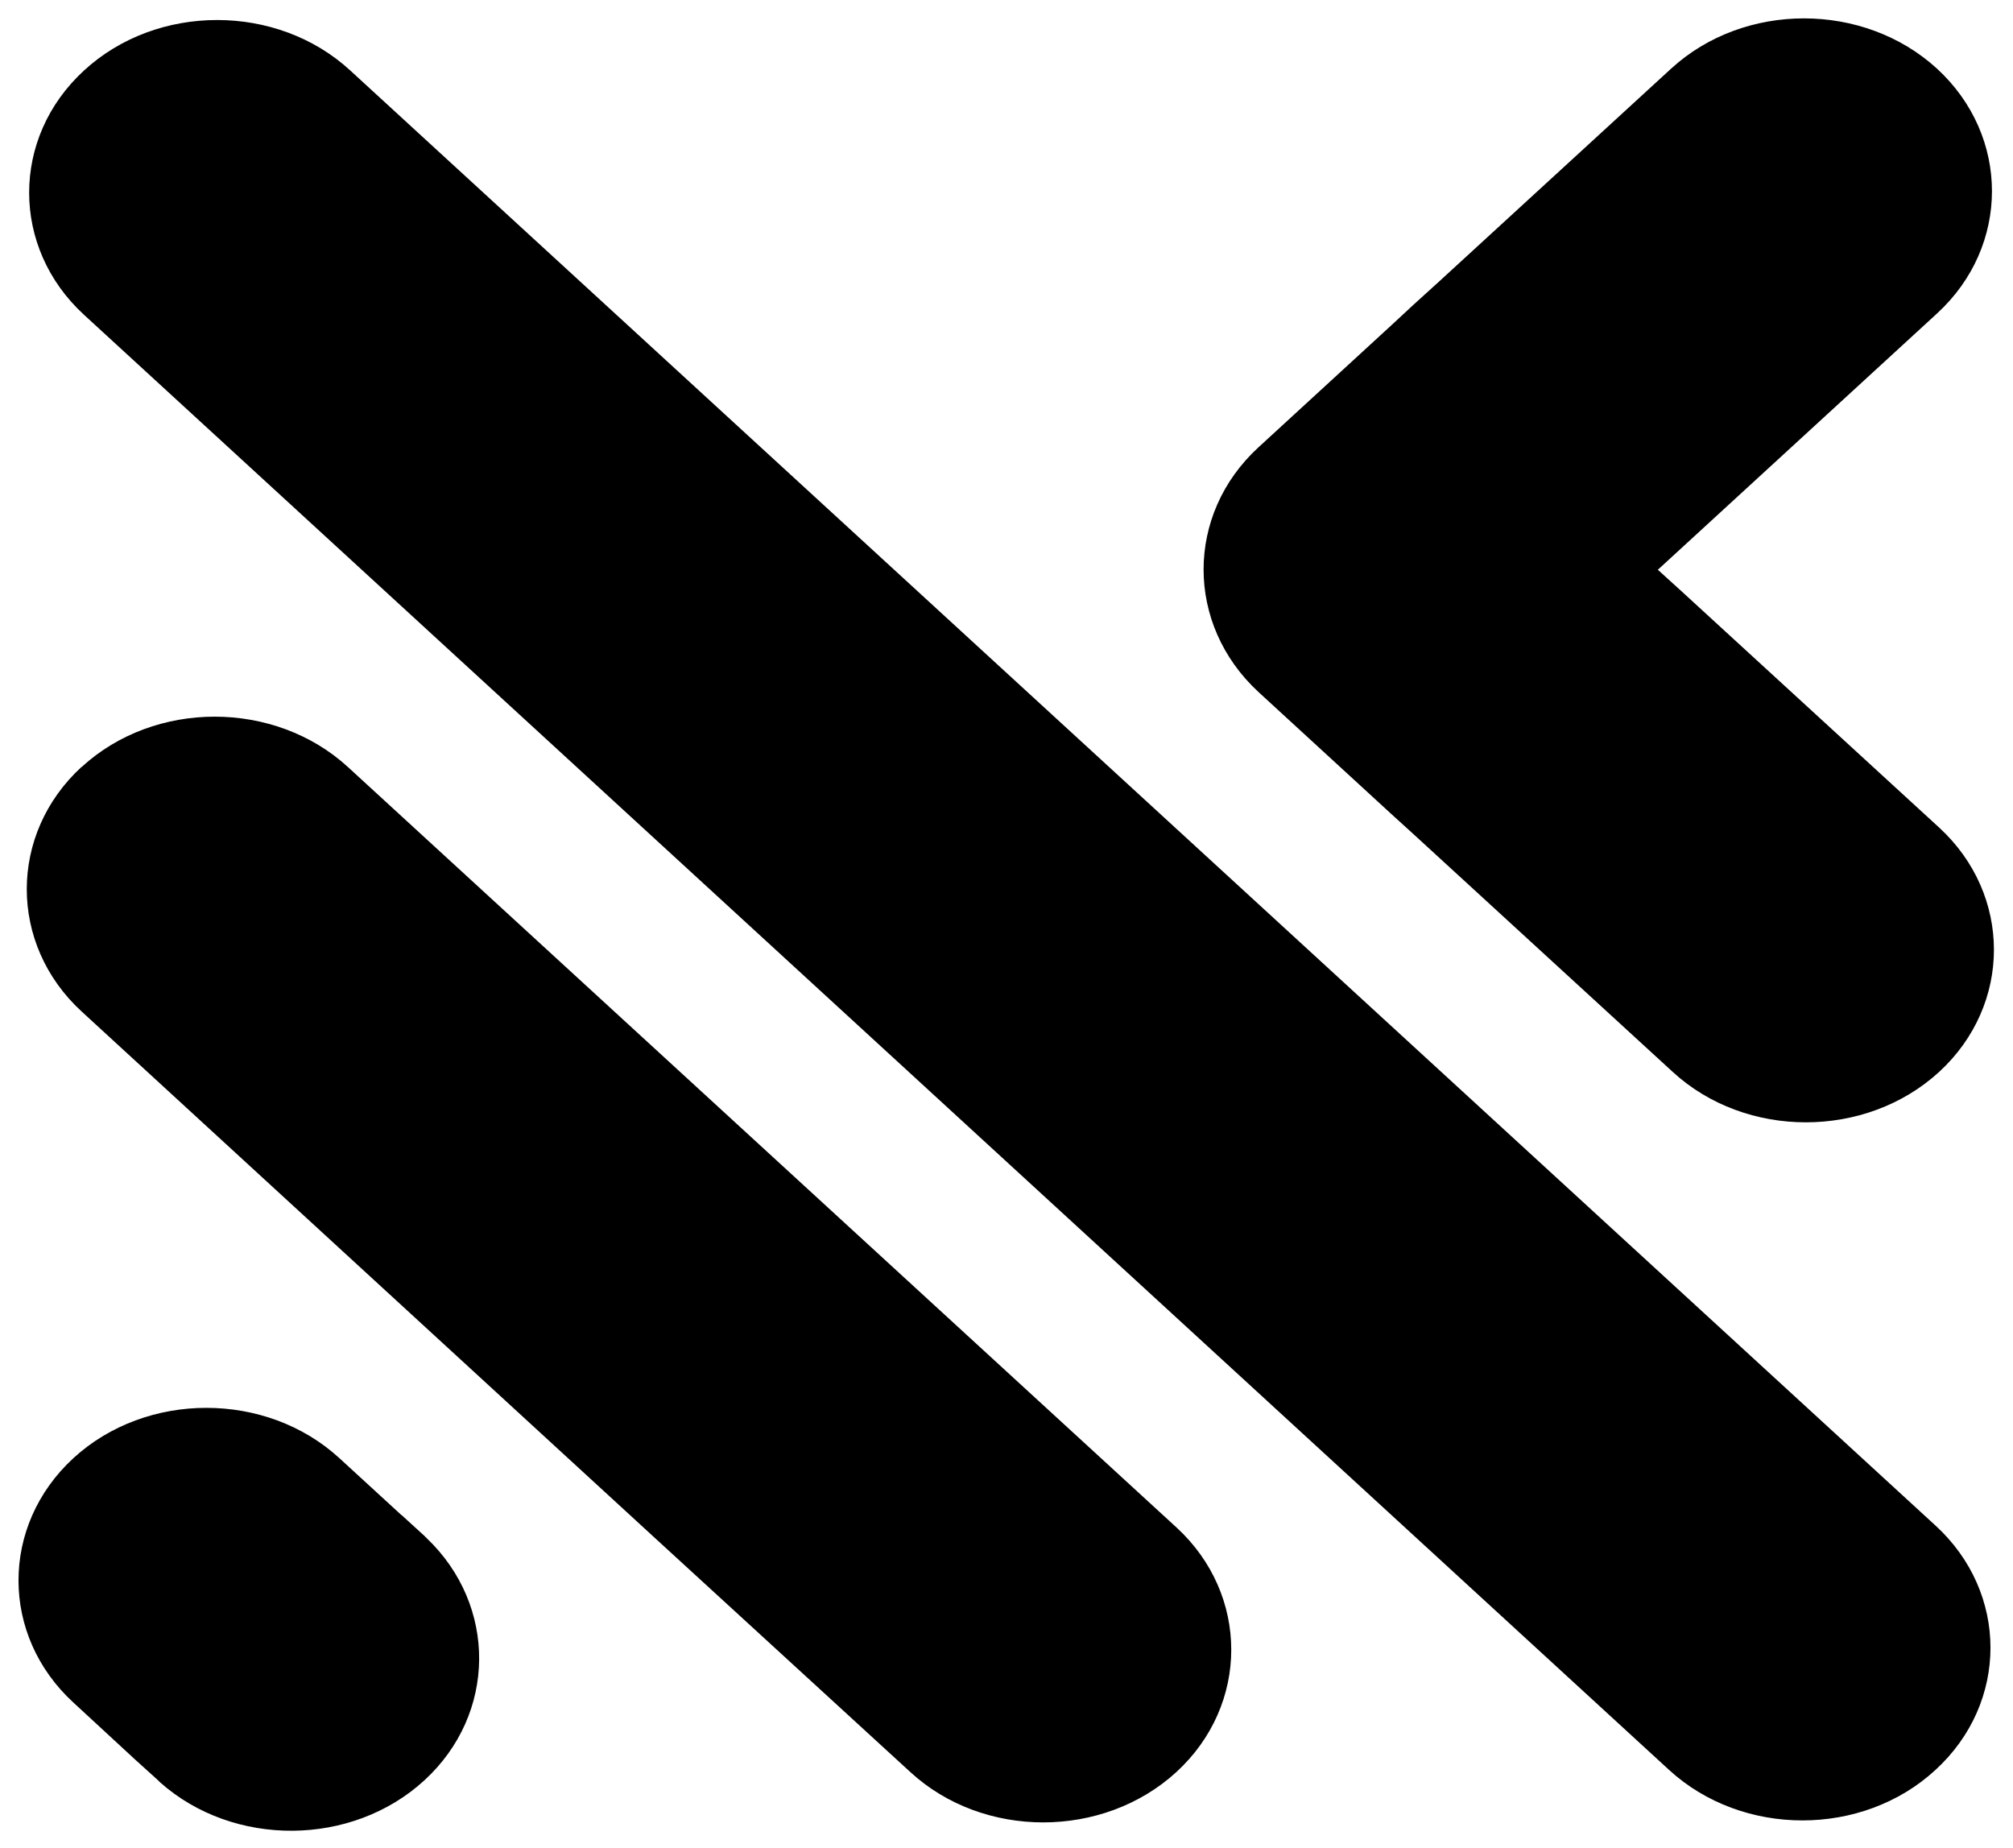
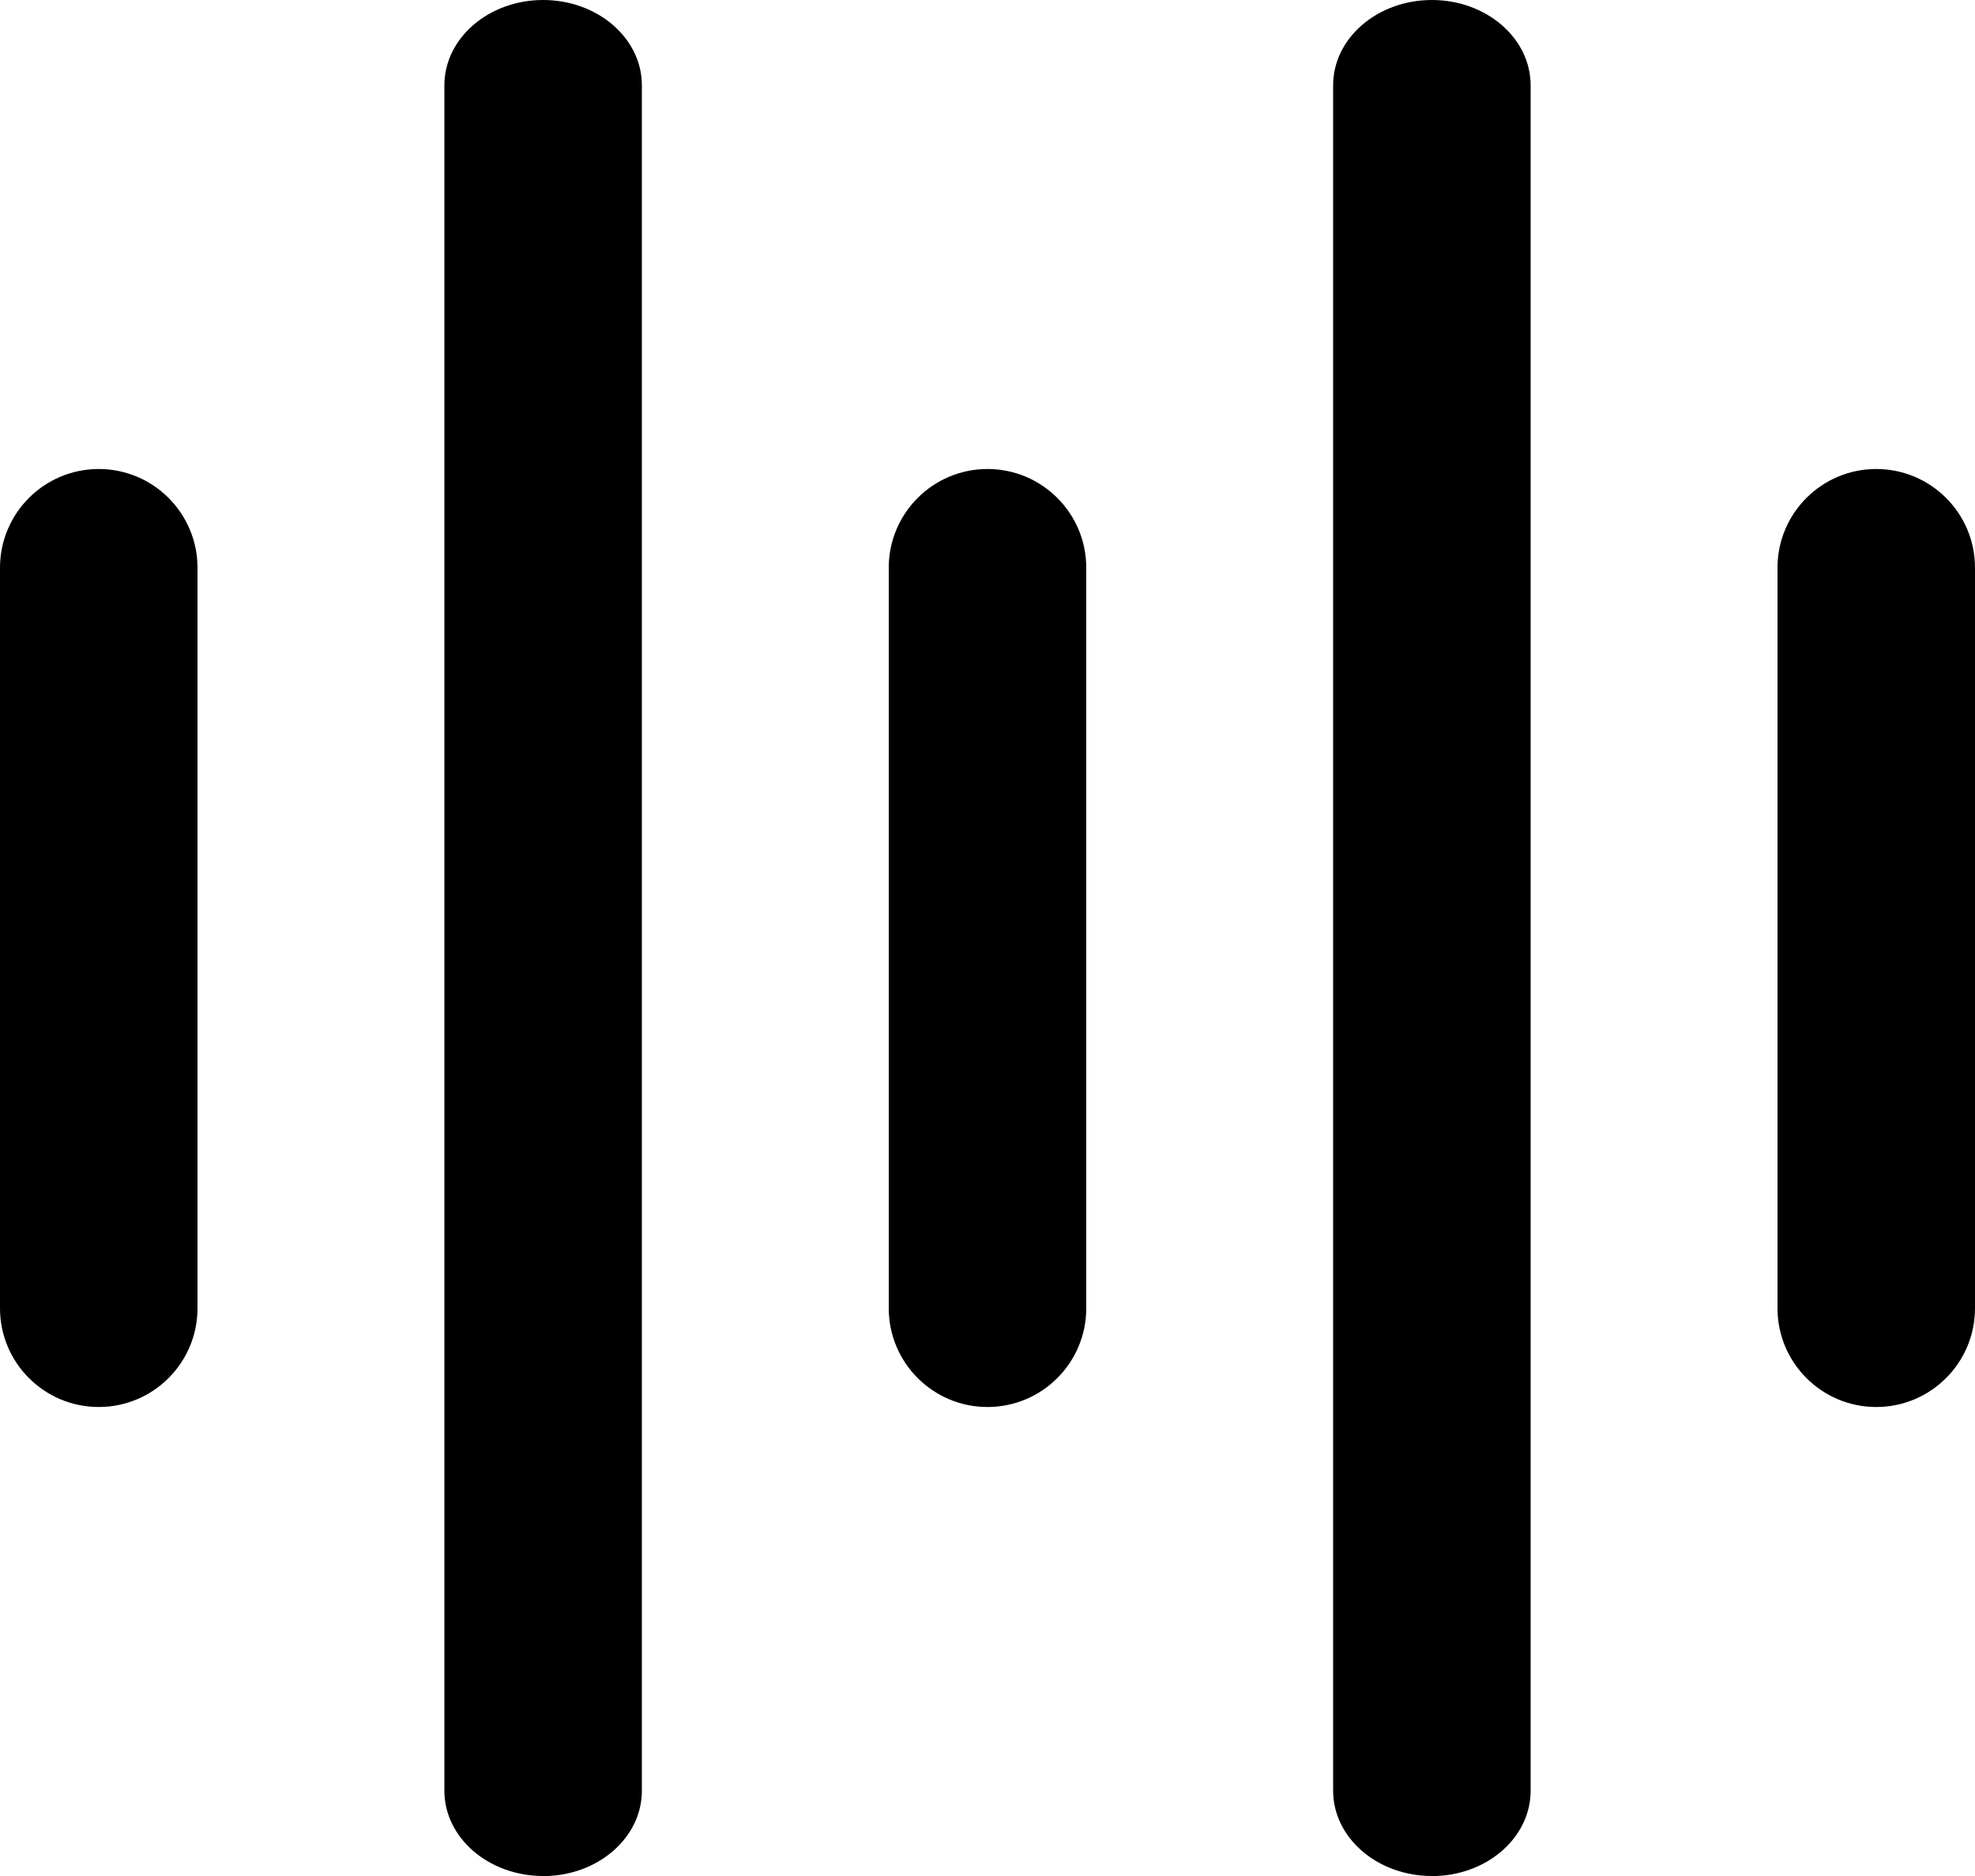
- <svg xmlns="http://www.w3.org/2000/svg" id="Layer_1" data-name="Layer 1" viewBox="0 0 101.88 93.5">
-   <defs>
-     <style>
-       .cls-1 {
-         fill: none;
-       }
- 
-       .cls-2 {
-         fill-rule: evenodd;
-       }
- 
-       .cls-3 {
-         clip-path: url(#clippath);
-       }
-     </style>
-     <clipPath id="clippath">
-       <rect class="cls-1" width="101.88" height="93.5" />
-     </clipPath>
-   </defs>
-   <g class="cls-3">
-     <path class="cls-2" d="M20.33,76.68l1.15,1.05.11.11c3.58,3.41,3.55,8.9-.11,12.26-3.67,3.37-9.66,3.4-13.37.11l-.11-.11-1.15-1.04-3.13-2.89C.01,82.77.01,77.21,3.71,73.8c3.7-3.4,9.77-3.4,13.47,0l3.14,2.88ZM83.9,28.84l14.14-12.98c3.7-3.4,3.7-8.97,0-12.38-3.71-3.4-9.77-3.4-13.47,0l-11.75,10.78-1.29,1.17-1.11,1.03-6.73,6.18c-3.7,3.4-3.7,8.96,0,12.38l6.73,6.18,1.21,1.1,13.03,11.95c3.7,3.4,9.77,3.4,13.48,0,3.7-3.4,3.7-8.97,0-12.37l-13.04-11.96-1.2-1.09ZM4.25,3.57h0c3.7-3.41,9.78-3.41,13.48,0l80.22,73.63c3.72,3.4,3.72,8.98,0,12.38-3.69,3.4-9.76,3.4-13.47,0L4.25,15.93C.55,12.53.55,6.97,4.25,3.57ZM4.13,38.82c3.7-3.4,9.77-3.4,13.48,0l41.93,38.48c3.7,3.4,3.7,8.98,0,12.38-3.71,3.4-9.78,3.4-13.47,0l-13.04-11.95L4.13,51.19c-3.7-3.4-3.7-8.98,0-12.38Z" />
-   </g>
+ <svg xmlns="http://www.w3.org/2000/svg" id="Layer_1" data-name="Layer 1" viewBox="0 0 200 190">
+   <path d="M55,190c-5.52,0-10-3.87-10-8.64V8.64c0-4.77,4.48-8.64,10-8.64s10,3.87,10,8.64v172.73c0,4.77-4.48,8.64-10,8.64Z" />
+   <path d="M145,190c-5.52,0-10-3.87-10-8.64V8.64c0-4.77,4.48-8.64,10-8.64s10,3.87,10,8.64v172.73c0,4.77-4.48,8.64-10,8.64Z" />
+   <path d="M10,142.5c-5.52,0-10-4.48-10-10V57.5c0-5.52,4.48-10,10-10s10,4.48,10,10v75c0,5.52-4.48,10-10,10Z" />
+   <path d="M100,142.5c-5.52,0-10-4.48-10-10V57.5c0-5.52,4.48-10,10-10s10,4.48,10,10v75c0,5.52-4.48,10-10,10Z" />
+   <path d="M190,142.5c-5.52,0-10-4.48-10-10V57.5c0-5.52,4.48-10,10-10s10,4.48,10,10v75c0,5.52-4.48,10-10,10Z" />
</svg>
